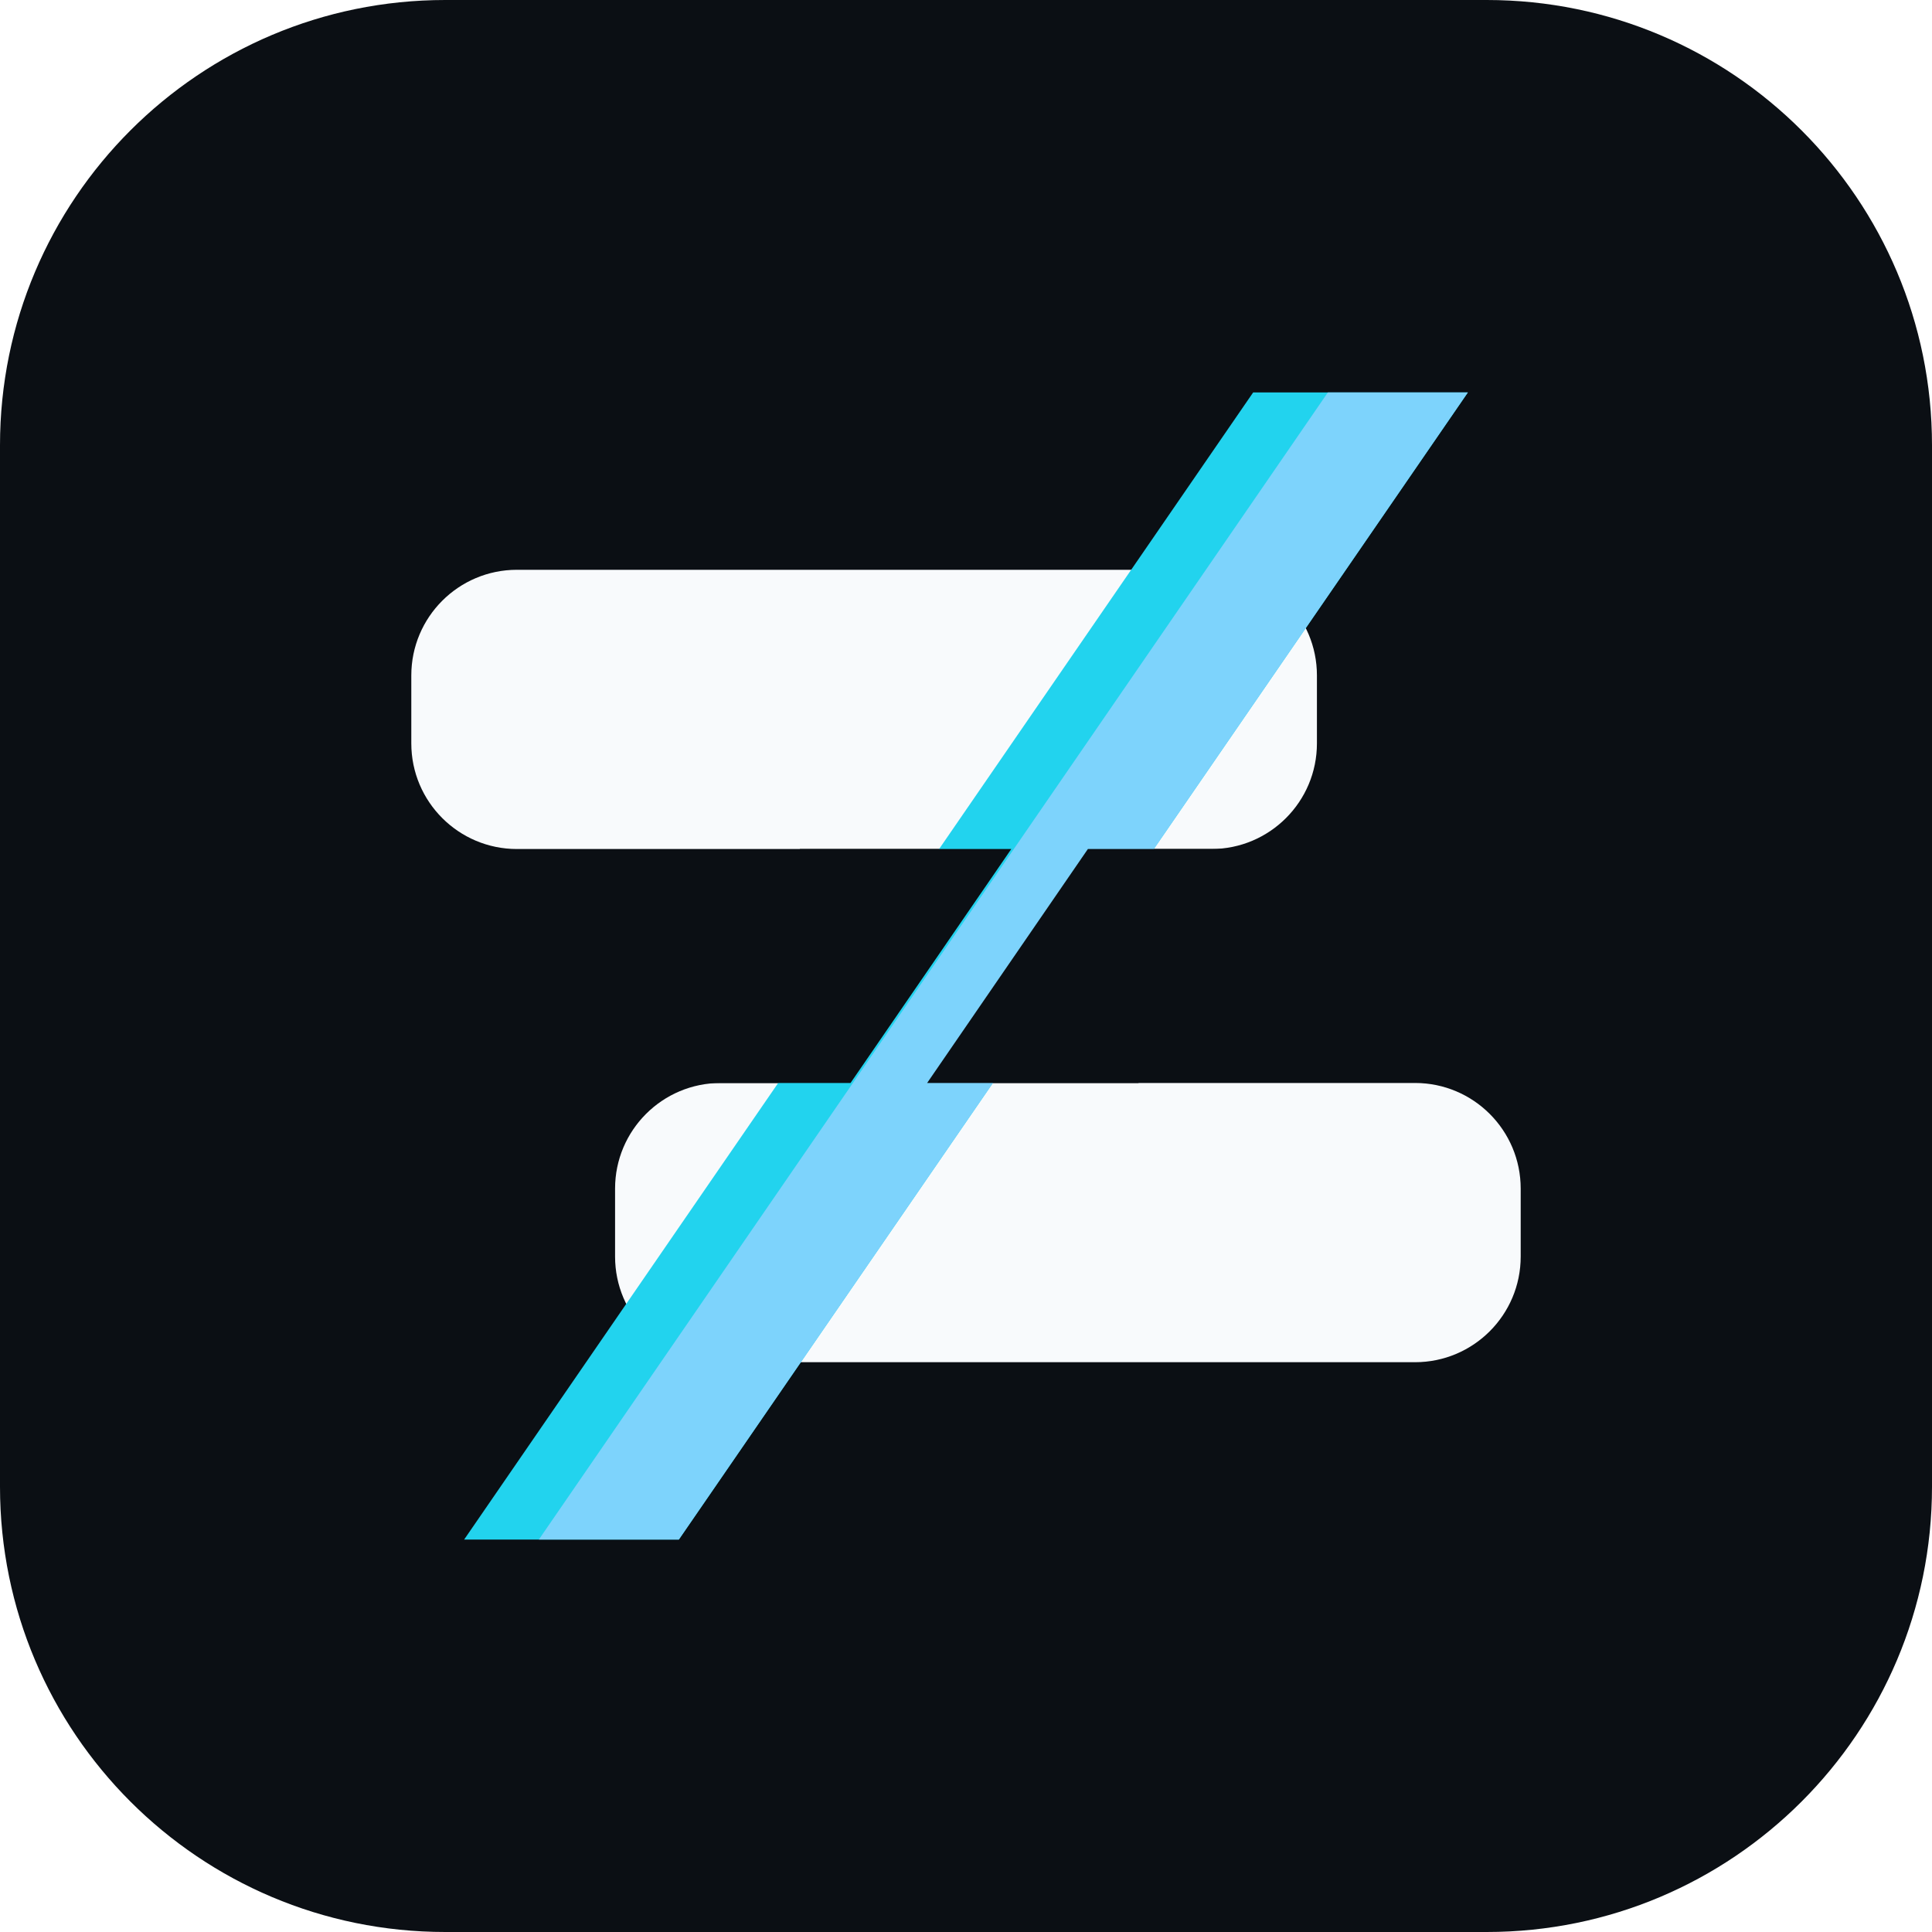
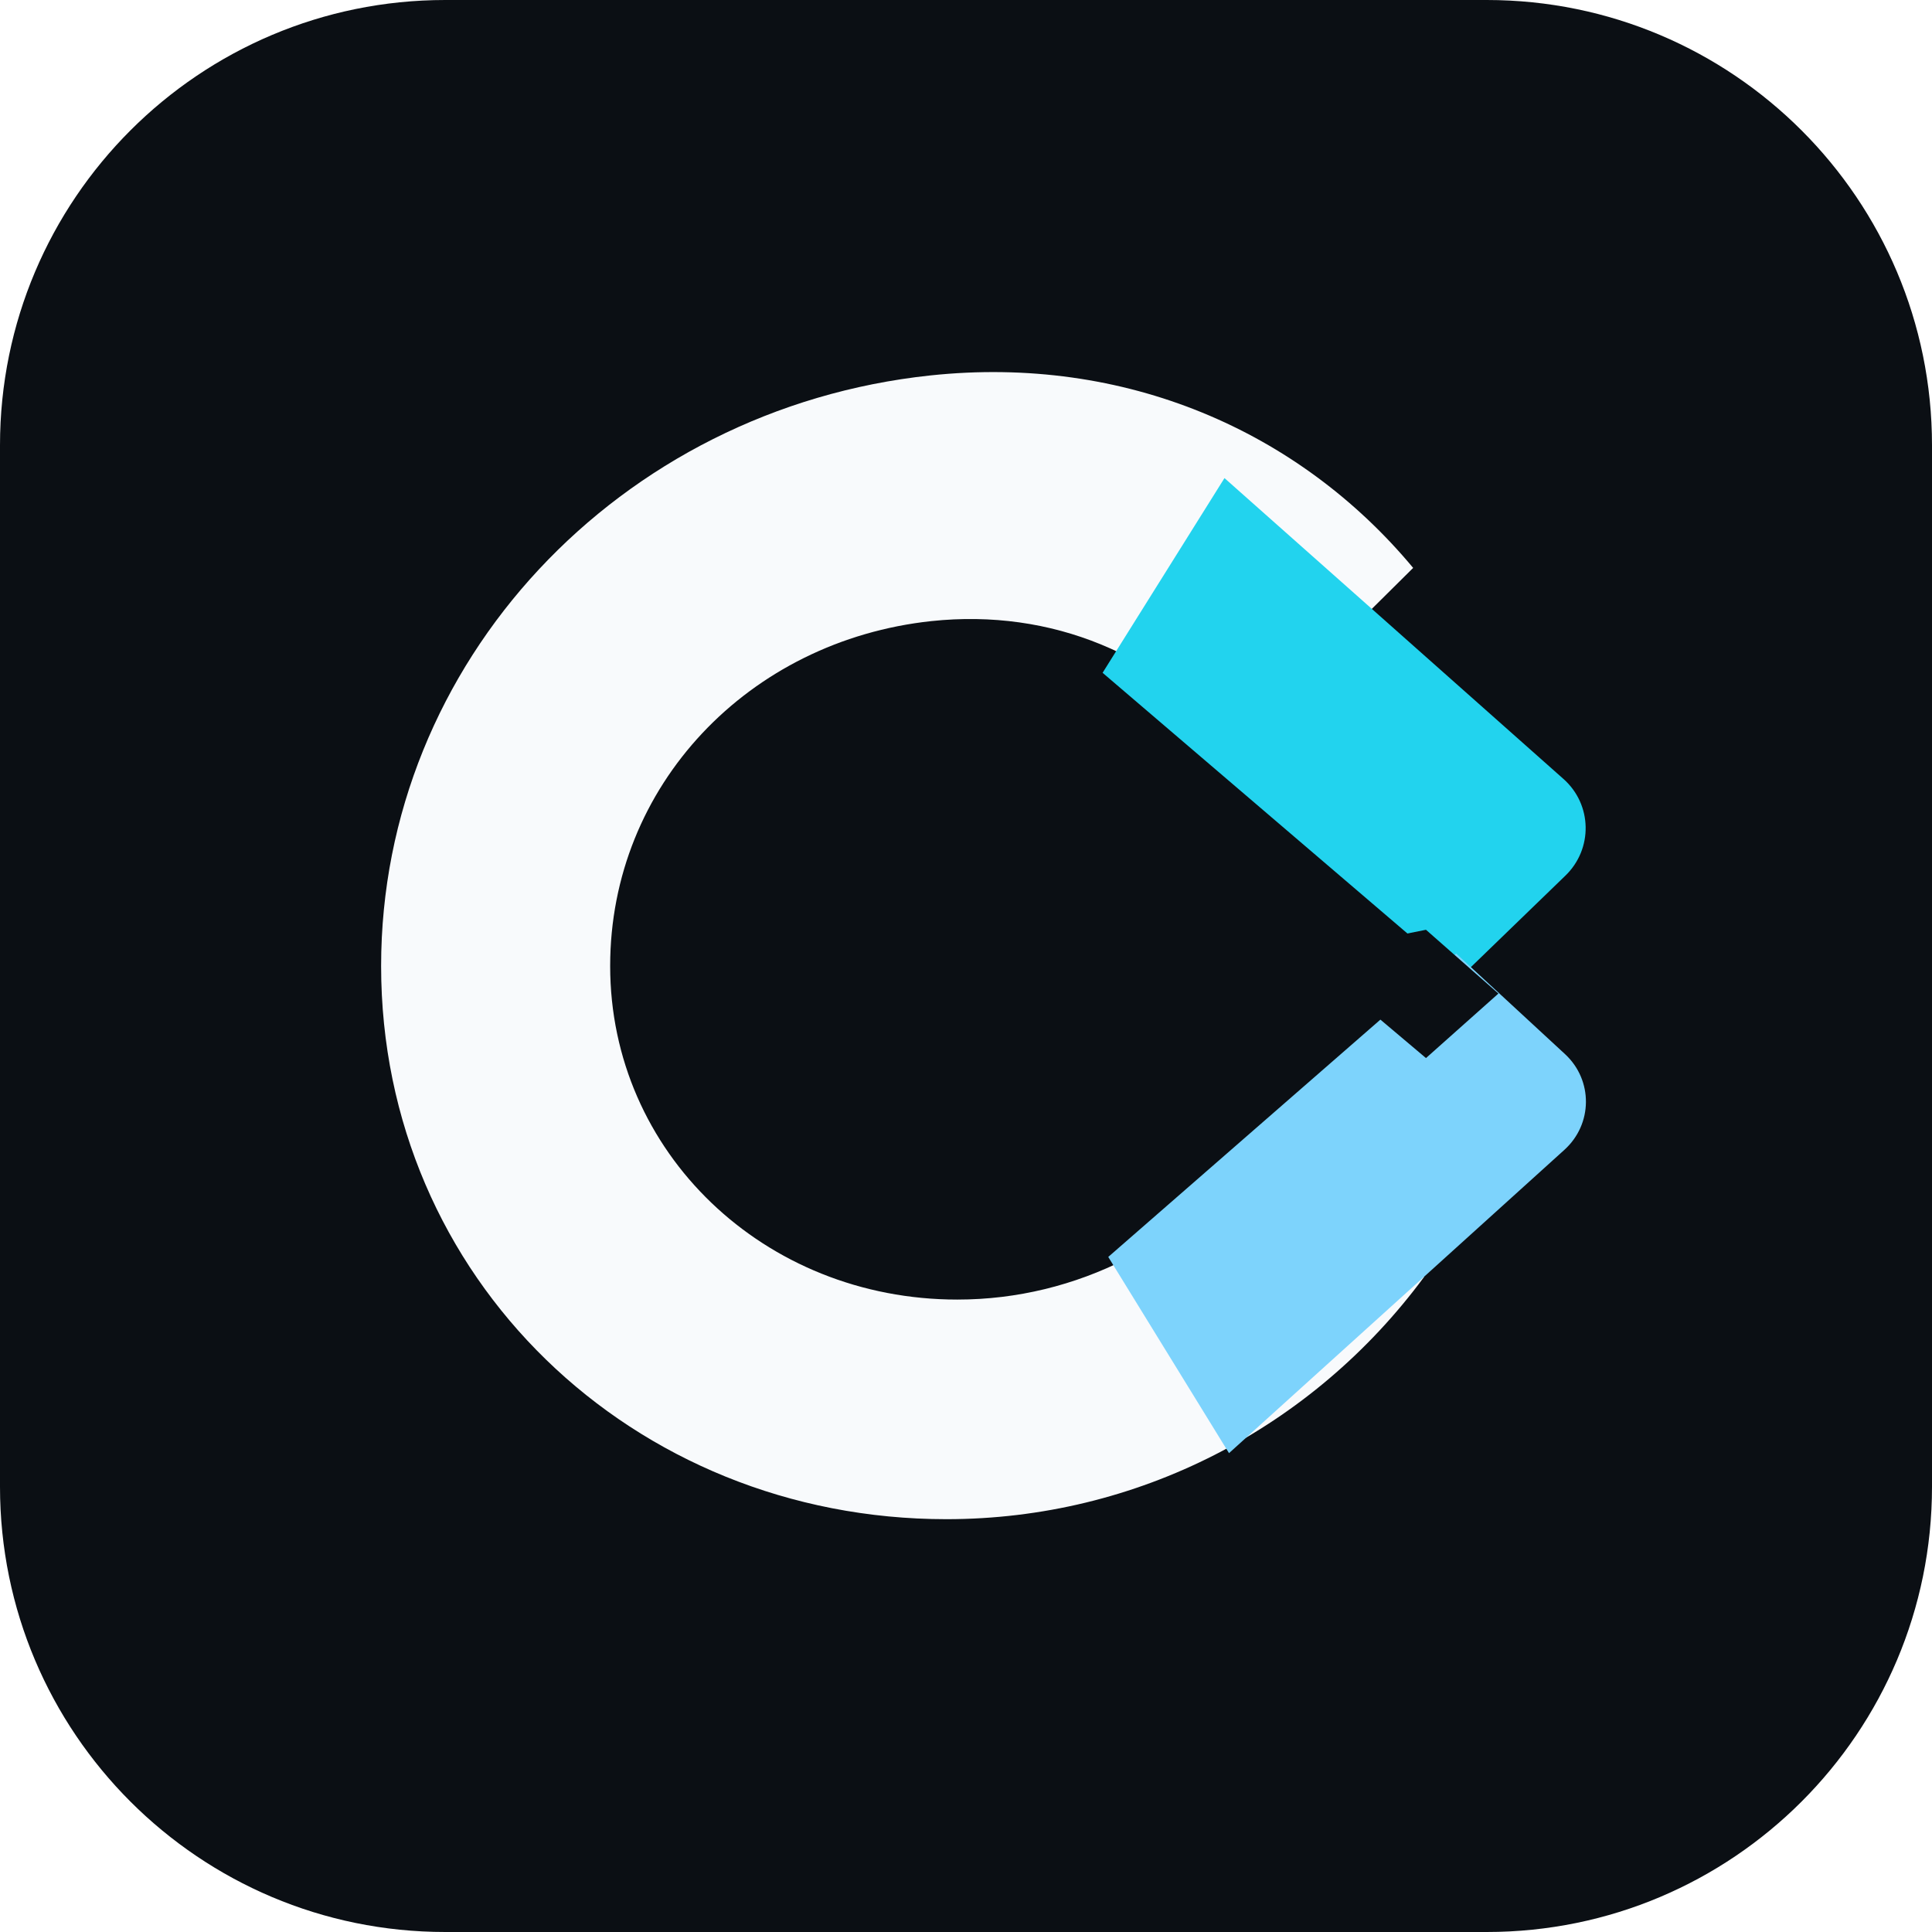
<svg xmlns="http://www.w3.org/2000/svg" width="512" height="512" viewBox="0 0 512 512" fill="none" role="img" aria-labelledby="codecut-title codecut-desc">
  <rect width="512" height="512" rx="118" fill="#0B0F14" />
-   <path d="M137 151H321C336.464 151 349 163.536 349 179V197C349 212.464 336.464 225 321 225H137C121.536 225 109 212.464 109 197V179C109 163.536 121.536 151 137 151Z" fill="#F8FAFC" />
-   <path d="M191 287H375C390.464 287 403 299.536 403 315V333C403 348.464 390.464 361 375 361H191C175.536 361 163 348.464 163 333V315C163 299.536 175.536 287 191 287Z" fill="#F8FAFC" />
-   <path d="M332.1 104H389L179.9 408H123L332.1 104Z" fill="#22D3EE" />
-   <path d="M351.9 104H389L179.9 408H142.8L351.9 104Z" fill="#7DD3FC" />
-   <path d="M212 225H268L225.4 287H169.4L212 225Z" fill="#0B0F14" />
-   <path d="M288.3 225H344.3L301.7 287H245.7L288.3 225Z" fill="#0B0F14" />
+   <path d="M374.5 150.5C344.3 114.2 298.2 94 246.5 99.5C164 108.3 101 175.6 101 256C101 338.7 167.6 402.6 250.8 402.6C301.3 402.6 347.8 378.5 377.4 338.4L333.7 304.6C314.4 329.1 285.5 344.4 253.7 344.4C202.5 344.4 161.7 305.4 161.7 256C161.7 208.2 198.4 169.8 246.8 164.6C278.8 161.2 307.8 173.6 327.4 197.2L374.5 150.5Z" fill="#F8FAFC" />
+   <path d="M324.5 126.7L414.3 206.4C422 213.2 422.2 225 414.8 232.1L386.8 259.2L292.2 178.3L324.5 126.7Z" fill="#22D3EE" />
+   <path d="M385.9 252.7L414.8 279.4C422.2 286.3 422.1 297.9 414.6 304.7L325.7 385.1L293.7 333.1L385.9 252.7Z" fill="#7DD3FC" />
+   <path d="M377.9 246.4L397.1 263.3L377.9 280.4L345.3 252.9L377.9 246.4Z" fill="#0B0F14" />
</svg>
